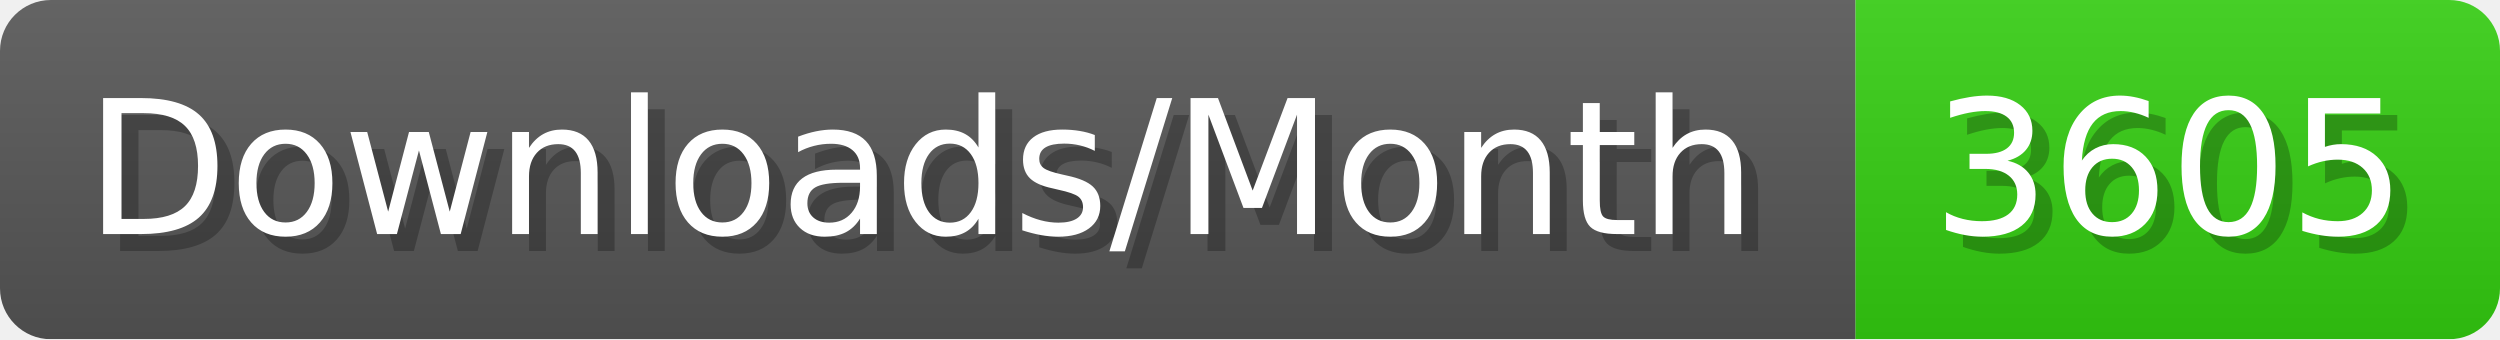
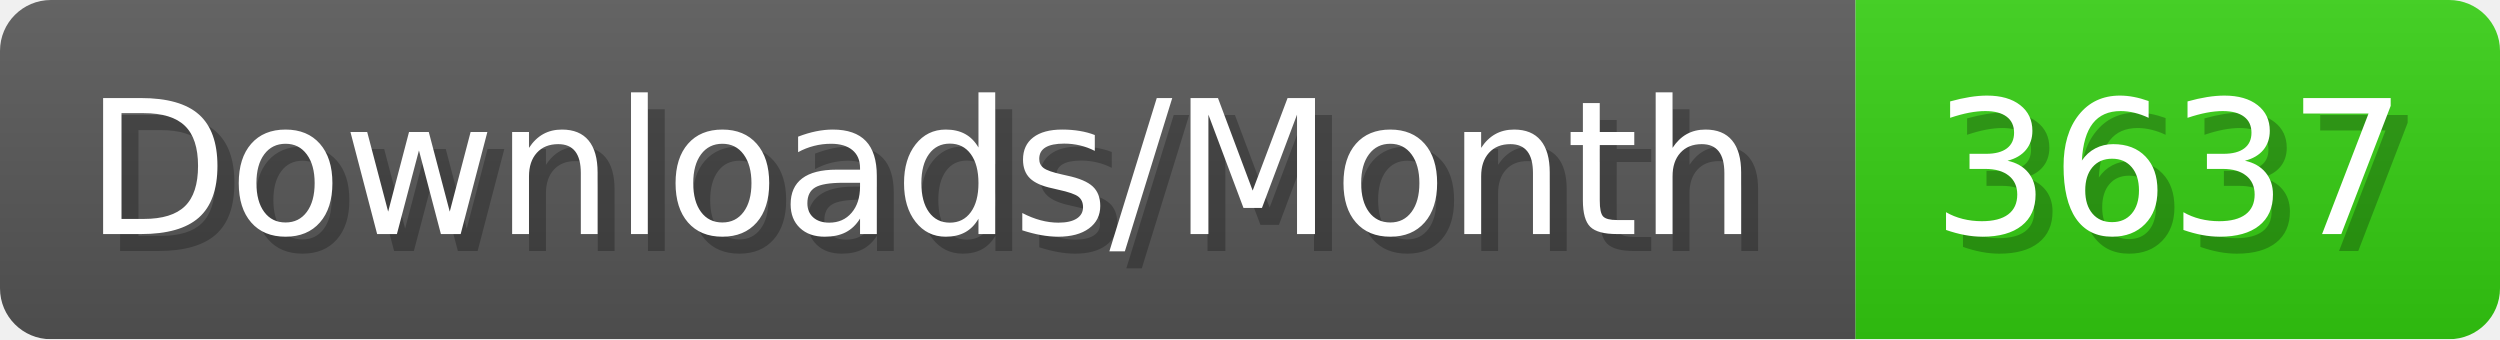
- <svg xmlns="http://www.w3.org/2000/svg" width="147.4" height="20" viewBox="0 0 1474 200" role="img" aria-label="Downloads/Month: 3605">
+ <svg xmlns="http://www.w3.org/2000/svg" width="147.4" height="20" viewBox="0 0 1474 200" role="img" aria-label="Downloads/Month: 3637">
  <linearGradient id="YlXUI" x2="0" y2="100%">
    <stop offset="0" stop-opacity=".1" stop-color="#EEE" />
    <stop offset="1" stop-opacity=".1" />
  </linearGradient>
  <mask id="JHhop">
    <rect width="1474" height="200" rx="30" fill="#FFF" />
  </mask>
  <g mask="url(#JHhop)">
    <rect width="1094" height="200" fill="#555" />
    <rect width="380" height="200" fill="#3C1" x="1094" />
    <rect width="1474" height="200" fill="url(#YlXUI)" />
  </g>
  <g aria-hidden="true" fill="#fff" text-anchor="start" font-family="Verdana,DejaVu Sans,sans-serif" font-size="110">
    <text x="60" y="148" textLength="994" fill="#000" opacity="0.25">Downloads/Month</text>
    <text x="50" y="138" textLength="994">Downloads/Month</text>
-     <text x="1149" y="148" textLength="280" fill="#000" opacity="0.25">3605</text>
-     <text x="1139" y="138" textLength="280">3605</text>
+     <text x="1149" y="148" textLength="280" fill="#000" opacity="0.25">3637</text>
+     <text x="1139" y="138" textLength="280">3637</text>
  </g>
</svg>
